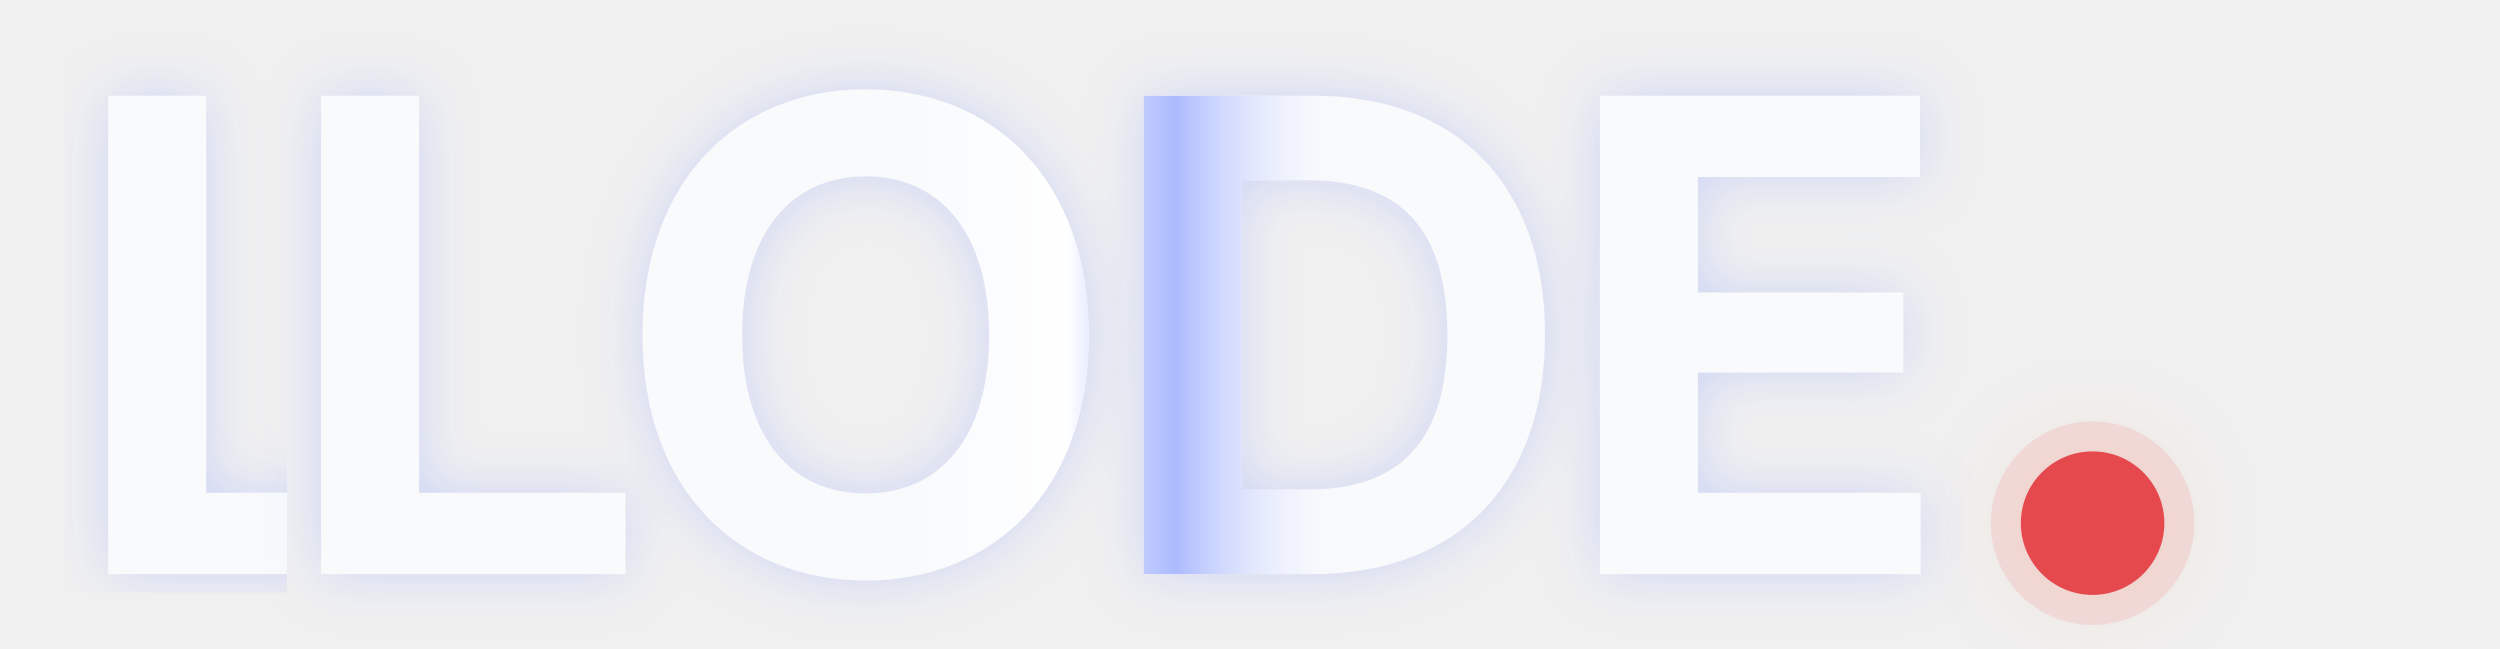
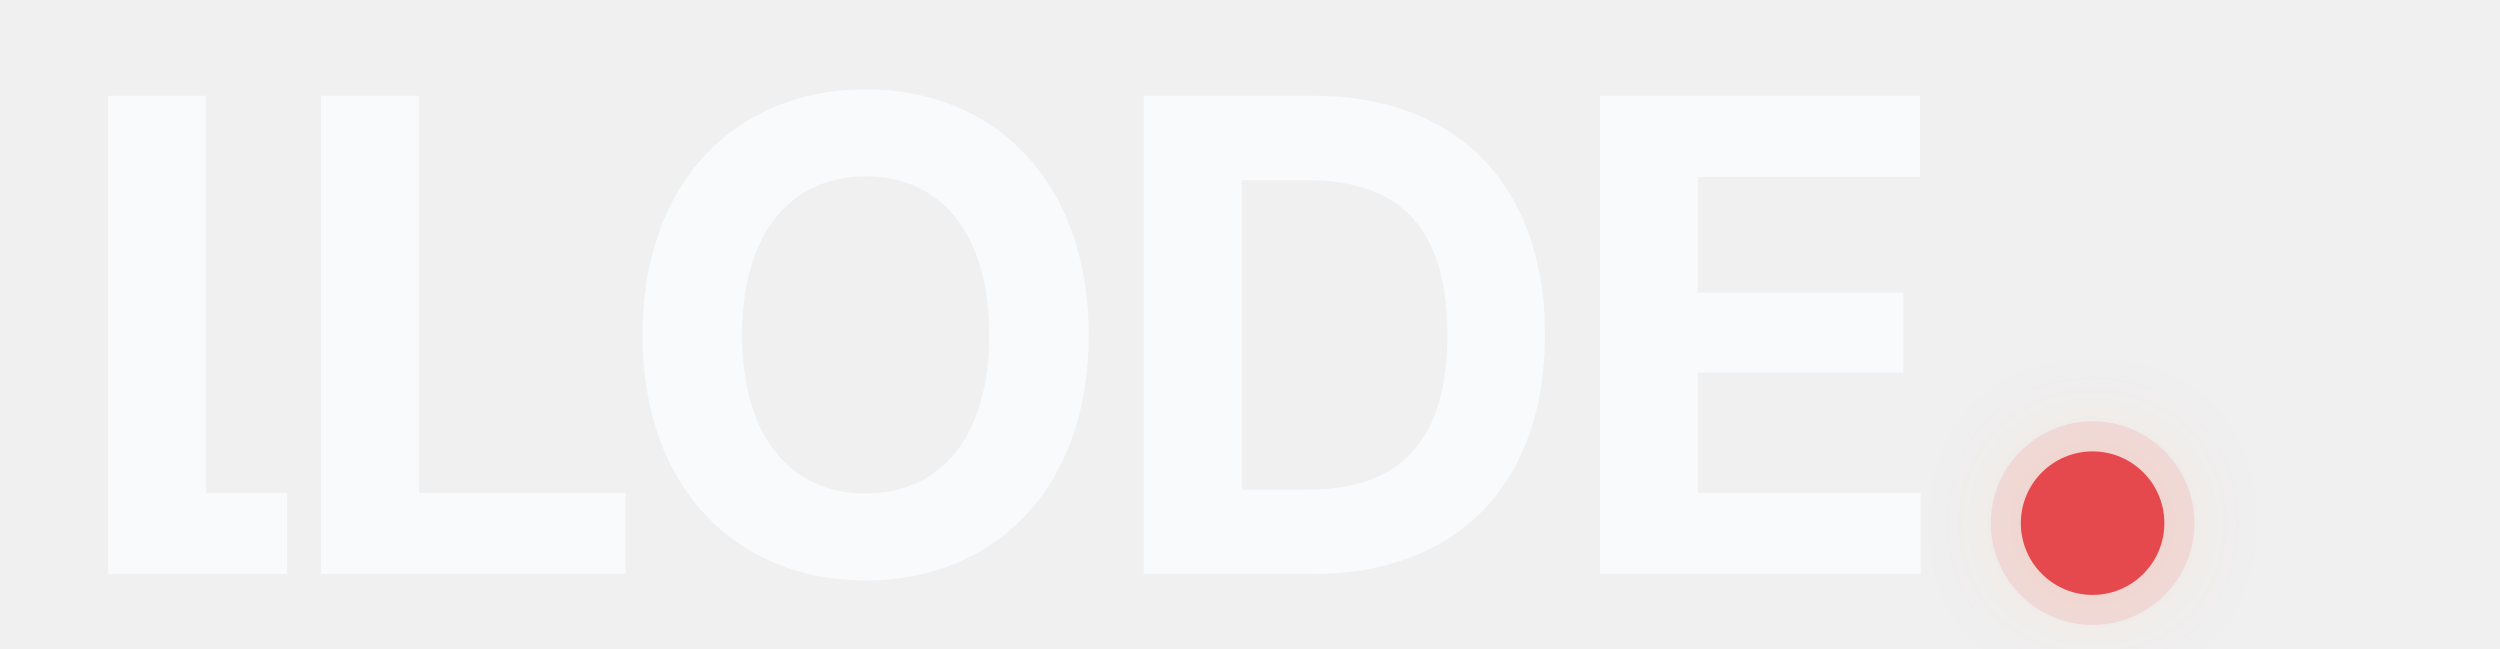
<svg xmlns="http://www.w3.org/2000/svg" width="540" height="140" viewBox="42 30 540 140" fill="none" role="img" aria-label="lLODE" style="overflow:visible">
  <defs>
-     <filter id="llode-word-glow" x="-30%" y="-45%" width="160%" height="190%" color-interpolation-filters="sRGB">
-       <feDropShadow dx="0" dy="0" stdDeviation="1.8" flood-color="#FFFFFF" flood-opacity=".5">
-         <animate attributeName="stdDeviation" values="1.8;4.2;1.8" dur="3s" repeatCount="indefinite" />
-         <animate attributeName="flood-opacity" values=".36;.78;.36" dur="3s" repeatCount="indefinite" />
-       </feDropShadow>
-       <feDropShadow dx="0" dy="0" stdDeviation="6" flood-color="#8FA2FF" flood-opacity=".34">
-         <animate attributeName="stdDeviation" values="6;13;6" dur="3s" repeatCount="indefinite" />
-         <animate attributeName="flood-opacity" values=".24;.52;.24" dur="3s" repeatCount="indefinite" />
-       </feDropShadow>
-     </filter>
    <filter id="llode-dot-glow" x="-220%" y="-220%" width="540%" height="540%" color-interpolation-filters="sRGB">
      <feDropShadow dx="0" dy="0" stdDeviation="4" flood-color="#E5484D" flood-opacity=".52">
        <animate attributeName="stdDeviation" values="4;8;4" dur="3s" repeatCount="indefinite" />
        <animate attributeName="flood-opacity" values=".52;.9;.52" dur="3s" repeatCount="indefinite" />
      </feDropShadow>
      <feDropShadow dx="0" dy="0" stdDeviation="11" flood-color="#F97316" flood-opacity=".16">
        <animate attributeName="stdDeviation" values="8;17;8" dur="3s" repeatCount="indefinite" />
        <animate attributeName="flood-opacity" values=".12;.28;.12" dur="3s" repeatCount="indefinite" />
      </feDropShadow>
    </filter>
-     <linearGradient id="llode-lightning" x1="0" y1="0" x2="1" y2="0">
-       <stop offset="0%" stop-color="#FFFFFF" stop-opacity="0" />
-       <stop offset="42%" stop-color="#FFFFFF" stop-opacity="0" />
-       <stop offset="49%" stop-color="#FFFFFF" stop-opacity=".92" />
-       <stop offset="54%" stop-color="#8FA2FF" stop-opacity=".72" />
-       <stop offset="62%" stop-color="#FFFFFF" stop-opacity="0" />
-       <stop offset="100%" stop-color="#FFFFFF" stop-opacity="0" />
-       <animateTransform attributeName="gradientTransform" type="translate" values="-.45 0;.55 0;-.45 0" dur="3s" repeatCount="indefinite" />
-     </linearGradient>
    <clipPath id="first-l-part">
      <rect x="56" y="32" width="48" height="126" />
    </clipPath>
-     <clipPath id="llode-word-clip">
-       <text x="56" y="154" clip-path="url(#first-l-part)" font-family="Avenir Next, Helvetica Neue, Inter, Arial, sans-serif" font-size="142" font-weight="650" letter-spacing="-4">L</text>
-       <text x="102" y="154" font-family="Avenir Next, Helvetica Neue, Inter, Arial, sans-serif" font-size="142" font-weight="650" letter-spacing="-4">LODE</text>
-     </clipPath>
  </defs>
-   <text x="56" y="154" clip-path="url(#first-l-part)" filter="url(#llode-word-glow)" font-family="Avenir Next, Helvetica Neue, Inter, Arial, sans-serif" font-size="142" font-weight="650" letter-spacing="-4" fill="#F8FAFC">L</text>
-   <text x="102" y="154" filter="url(#llode-word-glow)" font-family="Avenir Next, Helvetica Neue, Inter, Arial, sans-serif" font-size="142" font-weight="650" letter-spacing="-4">
+   <text x="56" y="154" clip-path="url(#first-l-part)" font-family="Avenir Next, Helvetica Neue, Inter, Arial, sans-serif" font-size="142" font-weight="650" letter-spacing="-4" fill="#F8FAFC">L</text>
+   <text x="102" y="154" font-family="Avenir Next, Helvetica Neue, Inter, Arial, sans-serif" font-size="142" font-weight="650" letter-spacing="-4">
    <tspan fill="#F8FAFC">LODE</tspan>
  </text>
-   <rect x="42" y="30" width="470" height="140" clip-path="url(#llode-word-clip)" fill="url(#llode-lightning)" opacity="1" />
  <g>
    <circle cx="494" cy="143" r="22" fill="#E5484D" opacity=".12">
      <animate attributeName="r" values="18;30;18" dur="3s" repeatCount="indefinite" />
      <animate attributeName="opacity" values=".08;.24;.08" dur="3s" repeatCount="indefinite" />
    </circle>
    <circle cx="494" cy="143" r="15.5" fill="#E5484D" filter="url(#llode-dot-glow)" />
    <circle cx="489" cy="138" r="2.8" fill="#FFFFFF" opacity="0">
      <animate attributeName="opacity" values="0;0;.7;0;0" keyTimes="0;.36;.5;.64;1" dur="3s" repeatCount="indefinite" />
      <animate attributeName="r" values="2.2;2.2;4.2;2.2;2.2" keyTimes="0;.36;.5;.64;1" dur="3s" repeatCount="indefinite" />
    </circle>
  </g>
</svg>
